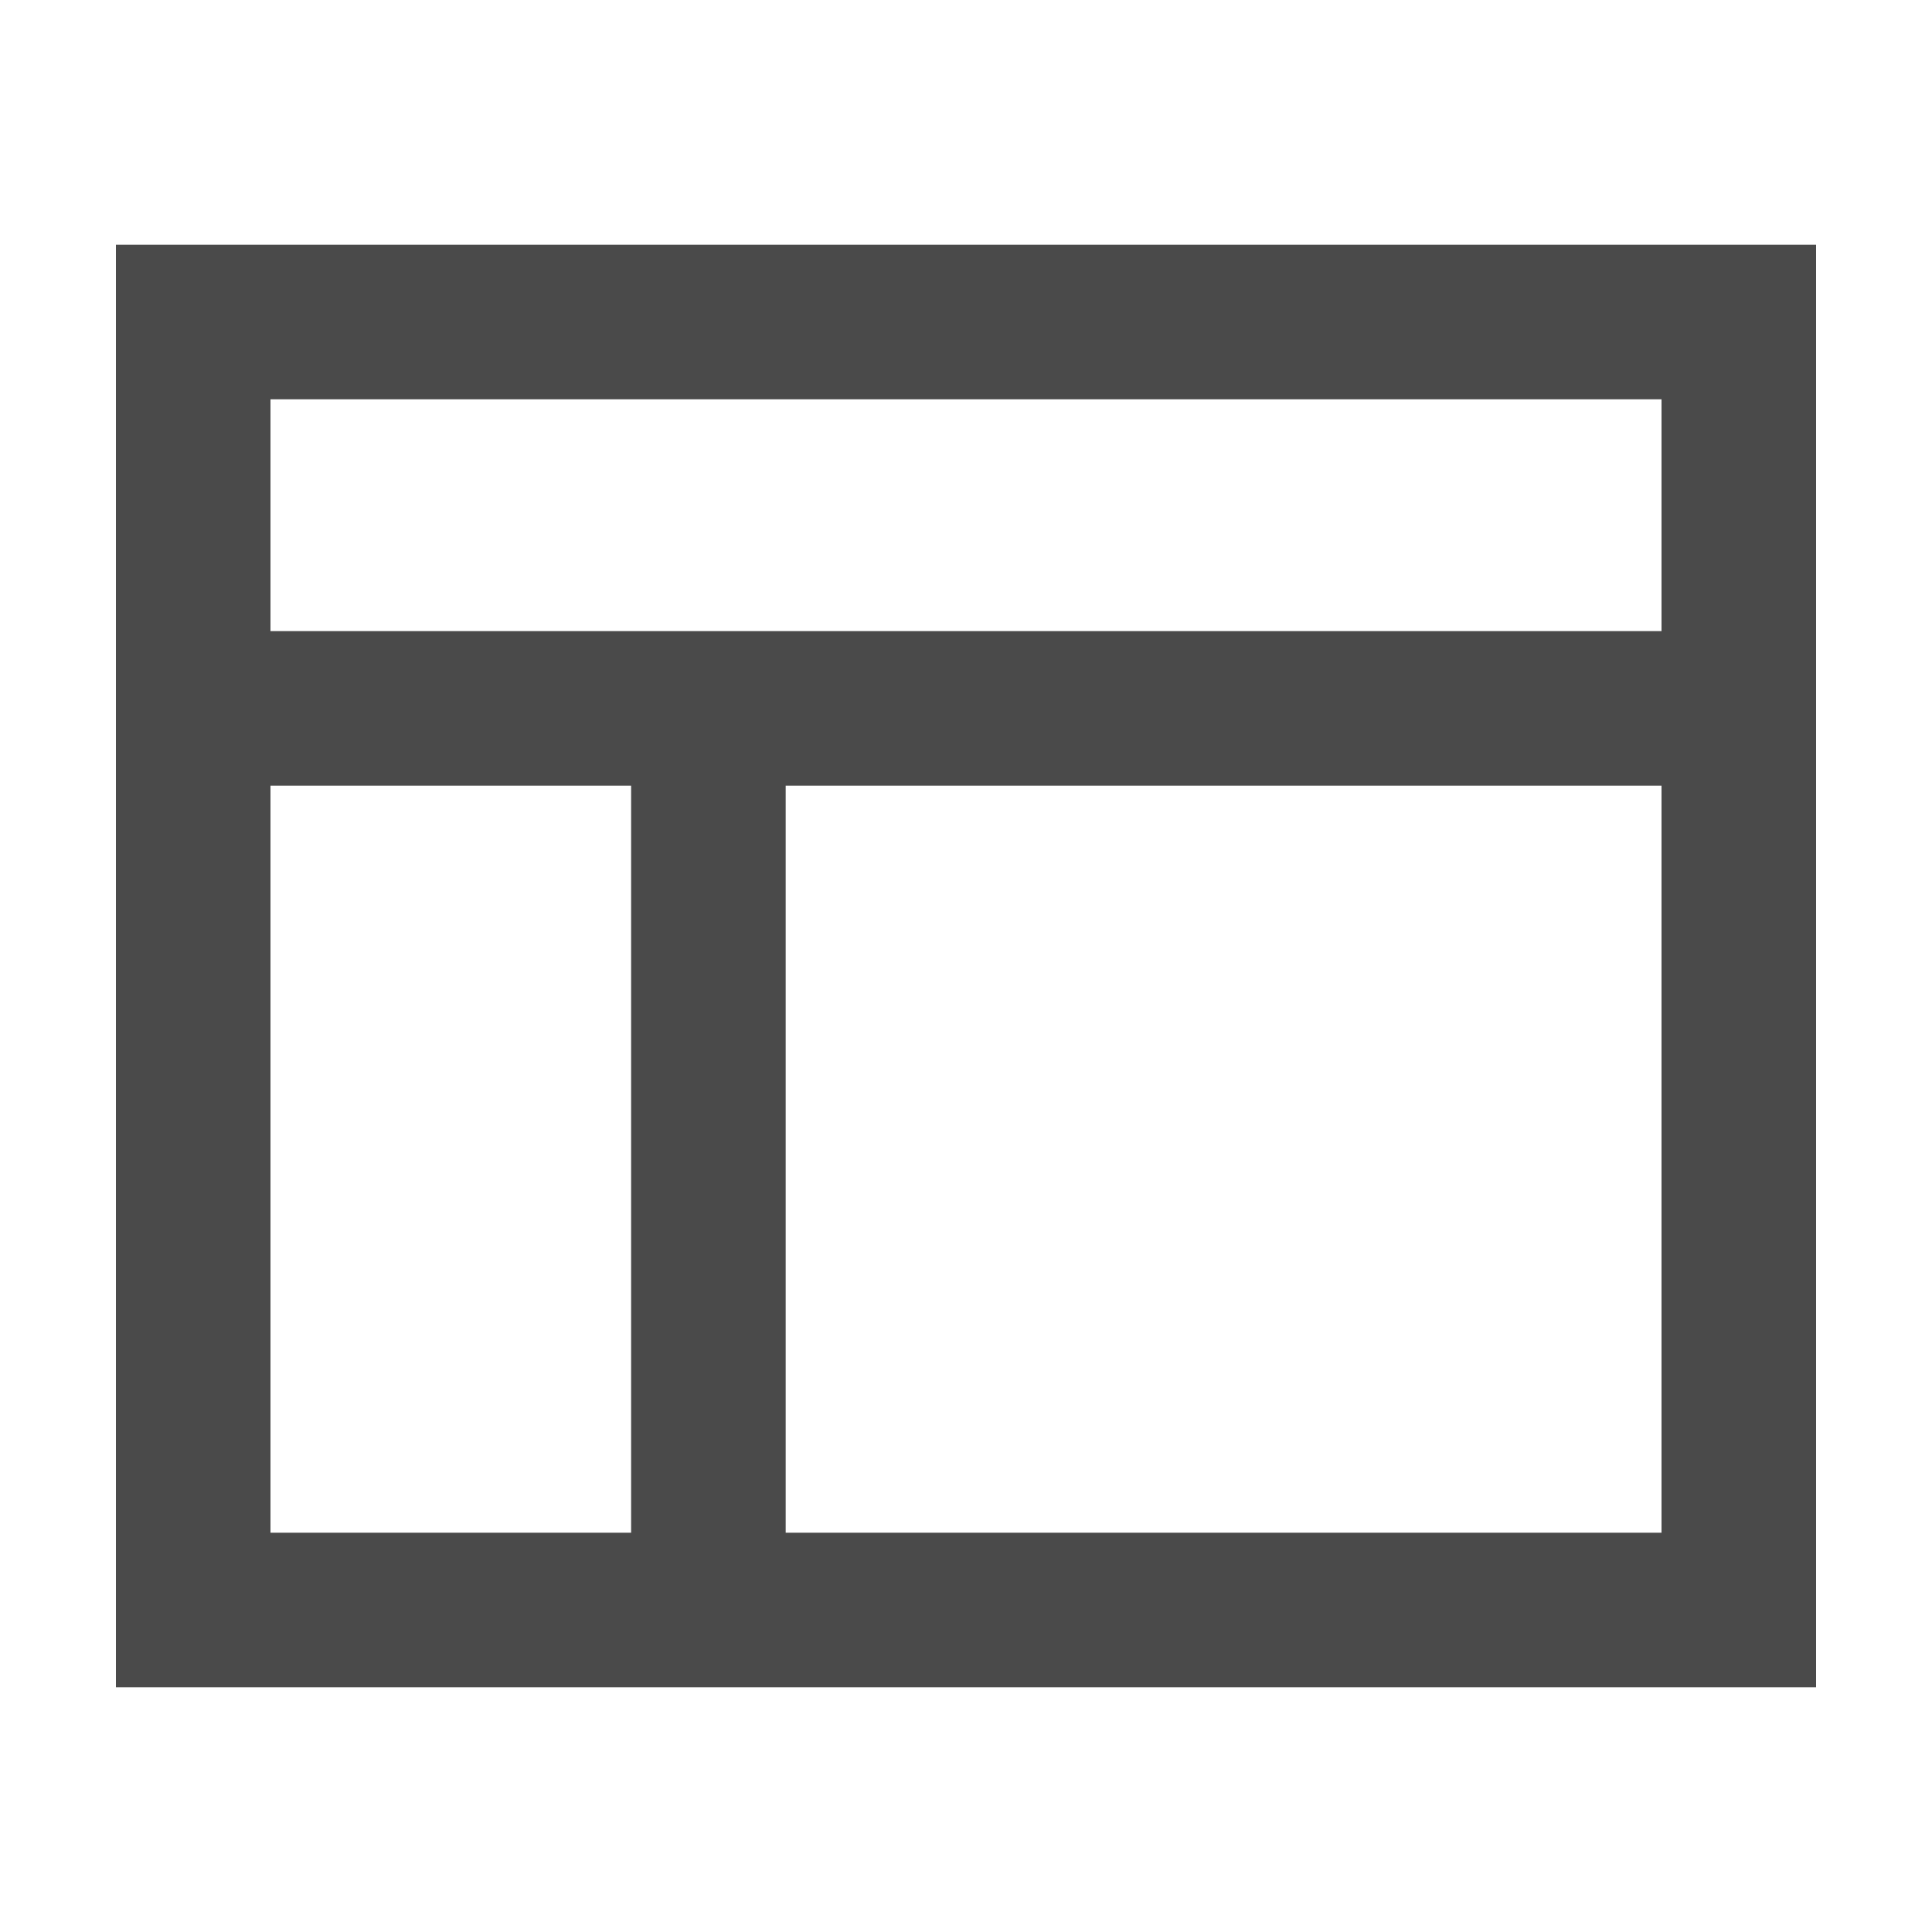
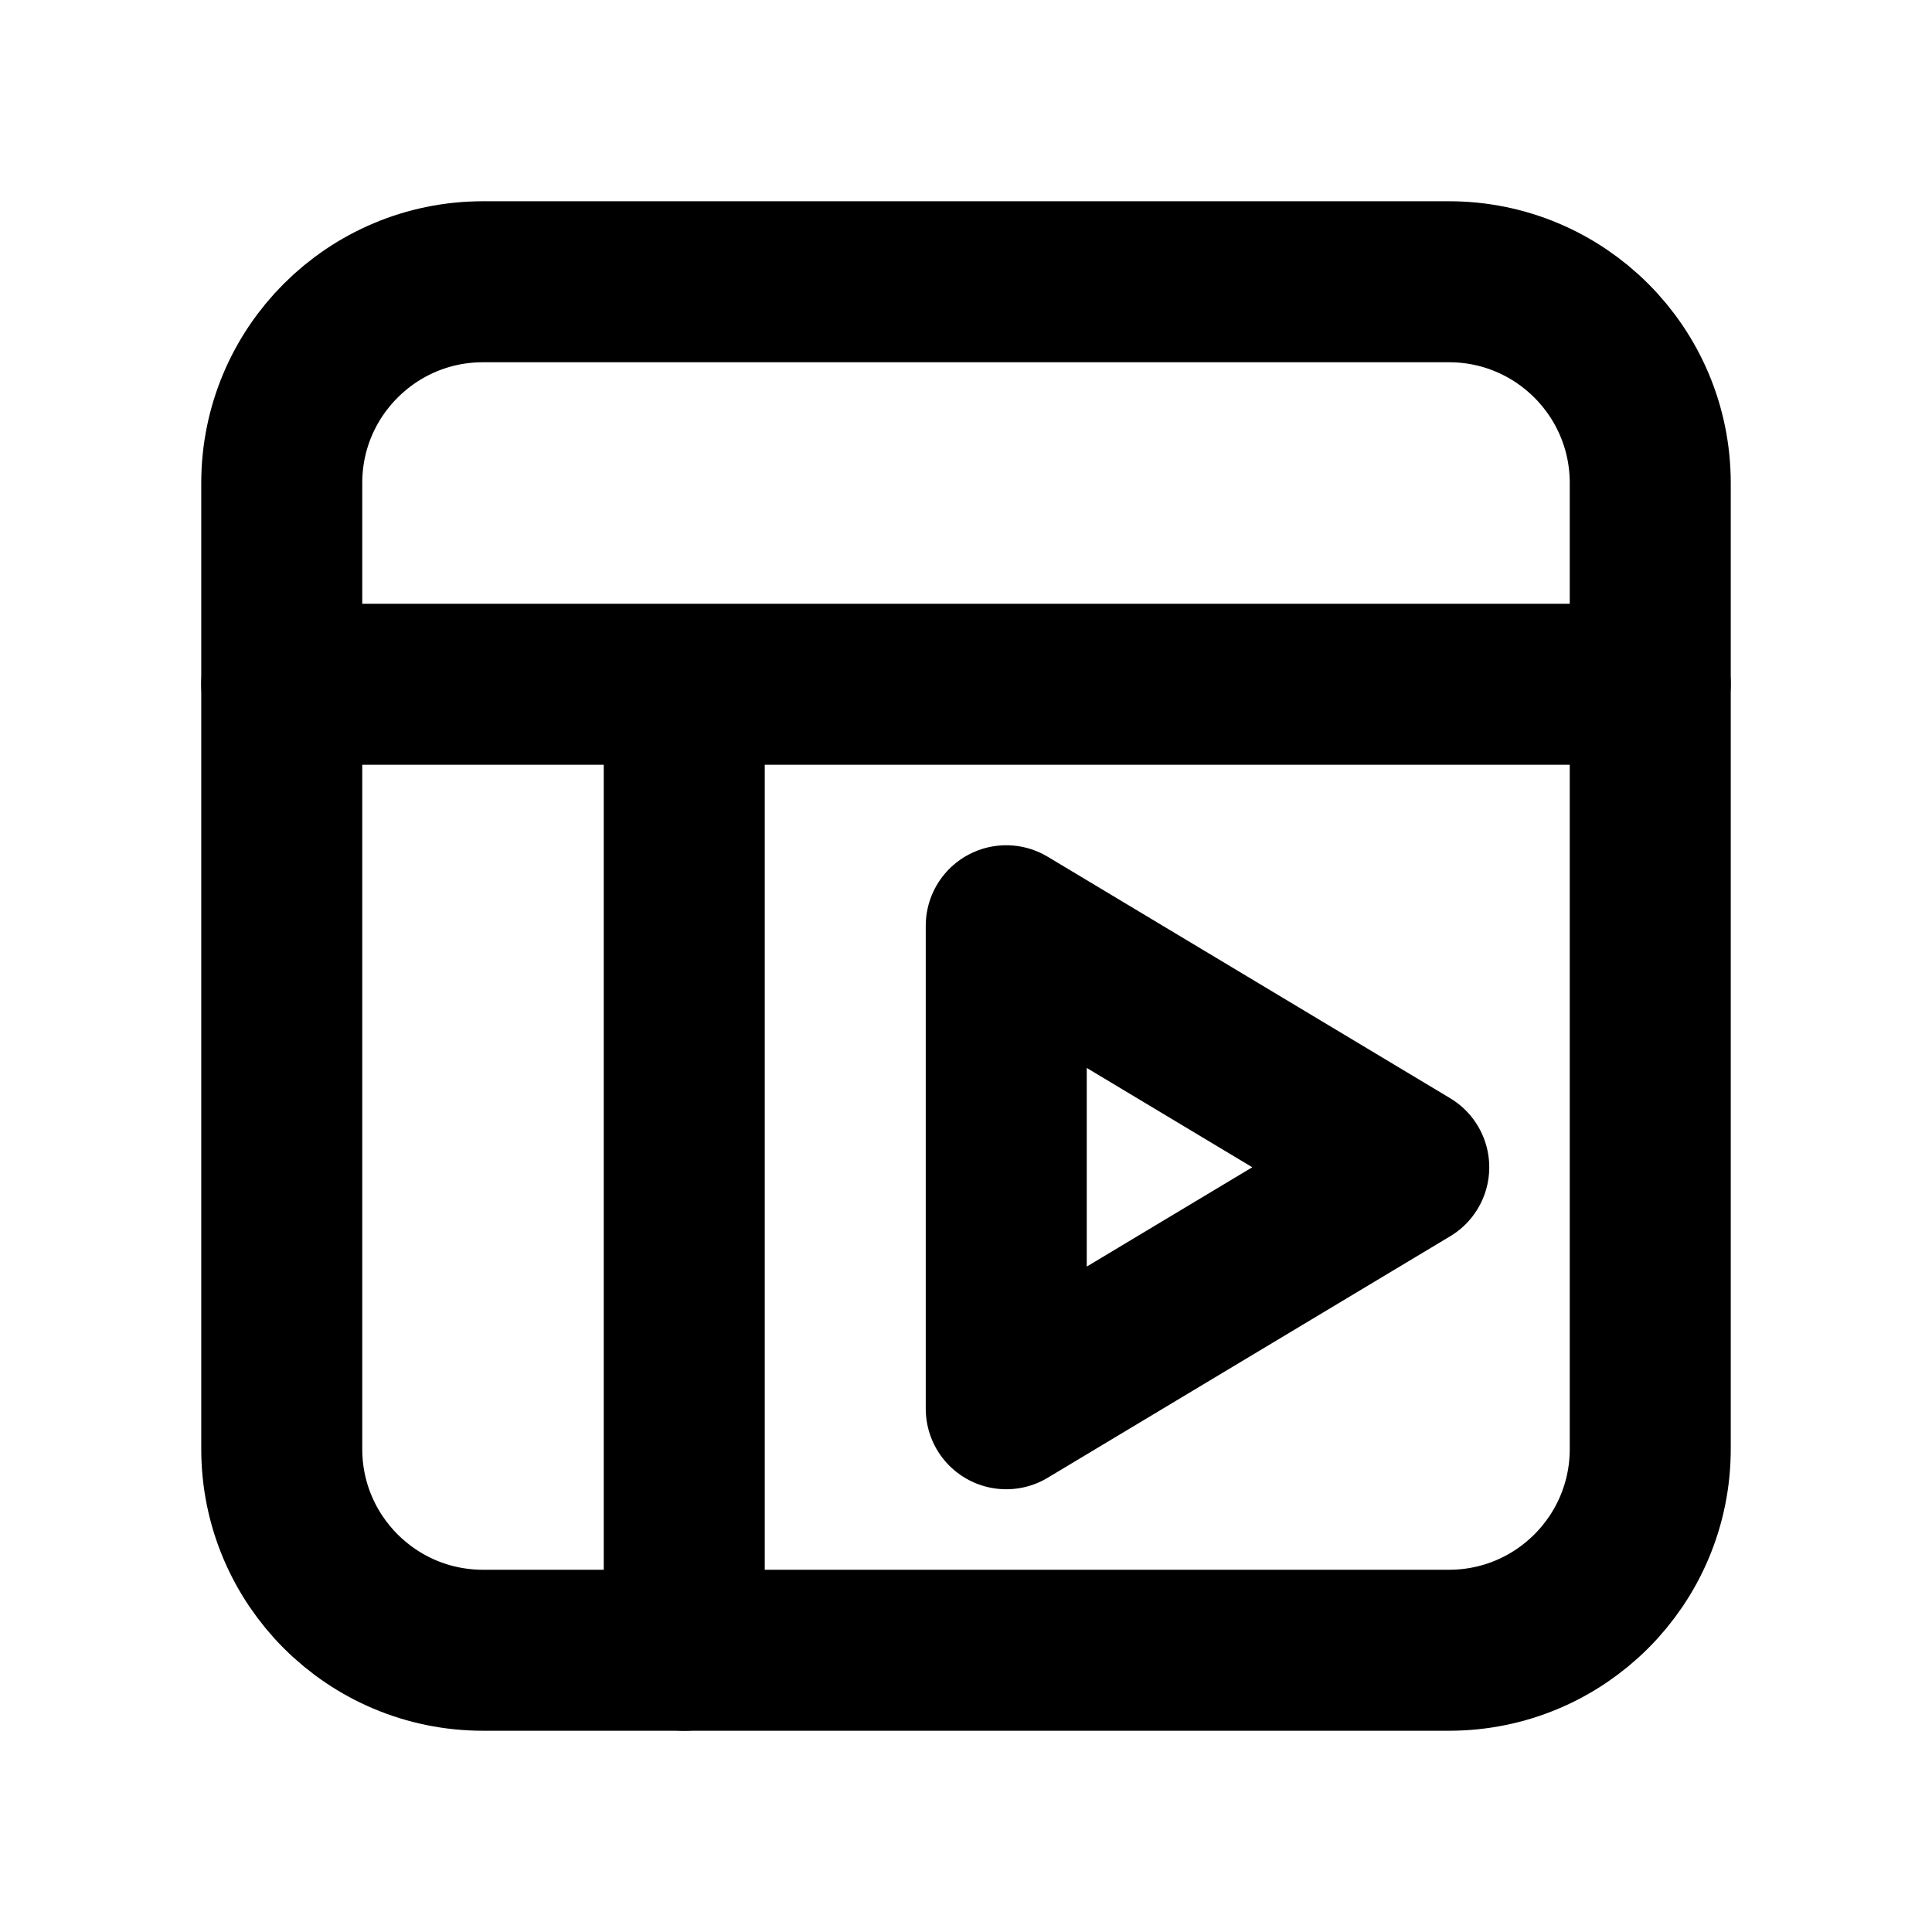
- <svg xmlns="http://www.w3.org/2000/svg" version="1.1" viewBox="0 0 15 15" fill="none">
-   <rect x="1.5" y="2.5" width="12" height="10" stroke="#4a4a4a" stroke-width="1.2" />
-   <path d="M1.5 5.5h12M5.5 5.5v7" stroke="#4a4a4a" stroke-width="1.2" />
+ <svg xmlns="http://www.w3.org/2000/svg" viewBox="0 0 24 24" fill="none" stroke="currentColor" stroke-width="2" stroke-linecap="round" stroke-linejoin="round">
+   <rect x="3.5" y="3.5" width="17" height="17" rx="2.5" />
+   <path d="M3.5 8.5h17M8.5 8.5v12m4-9 5 3-5 3Z" />
</svg>
